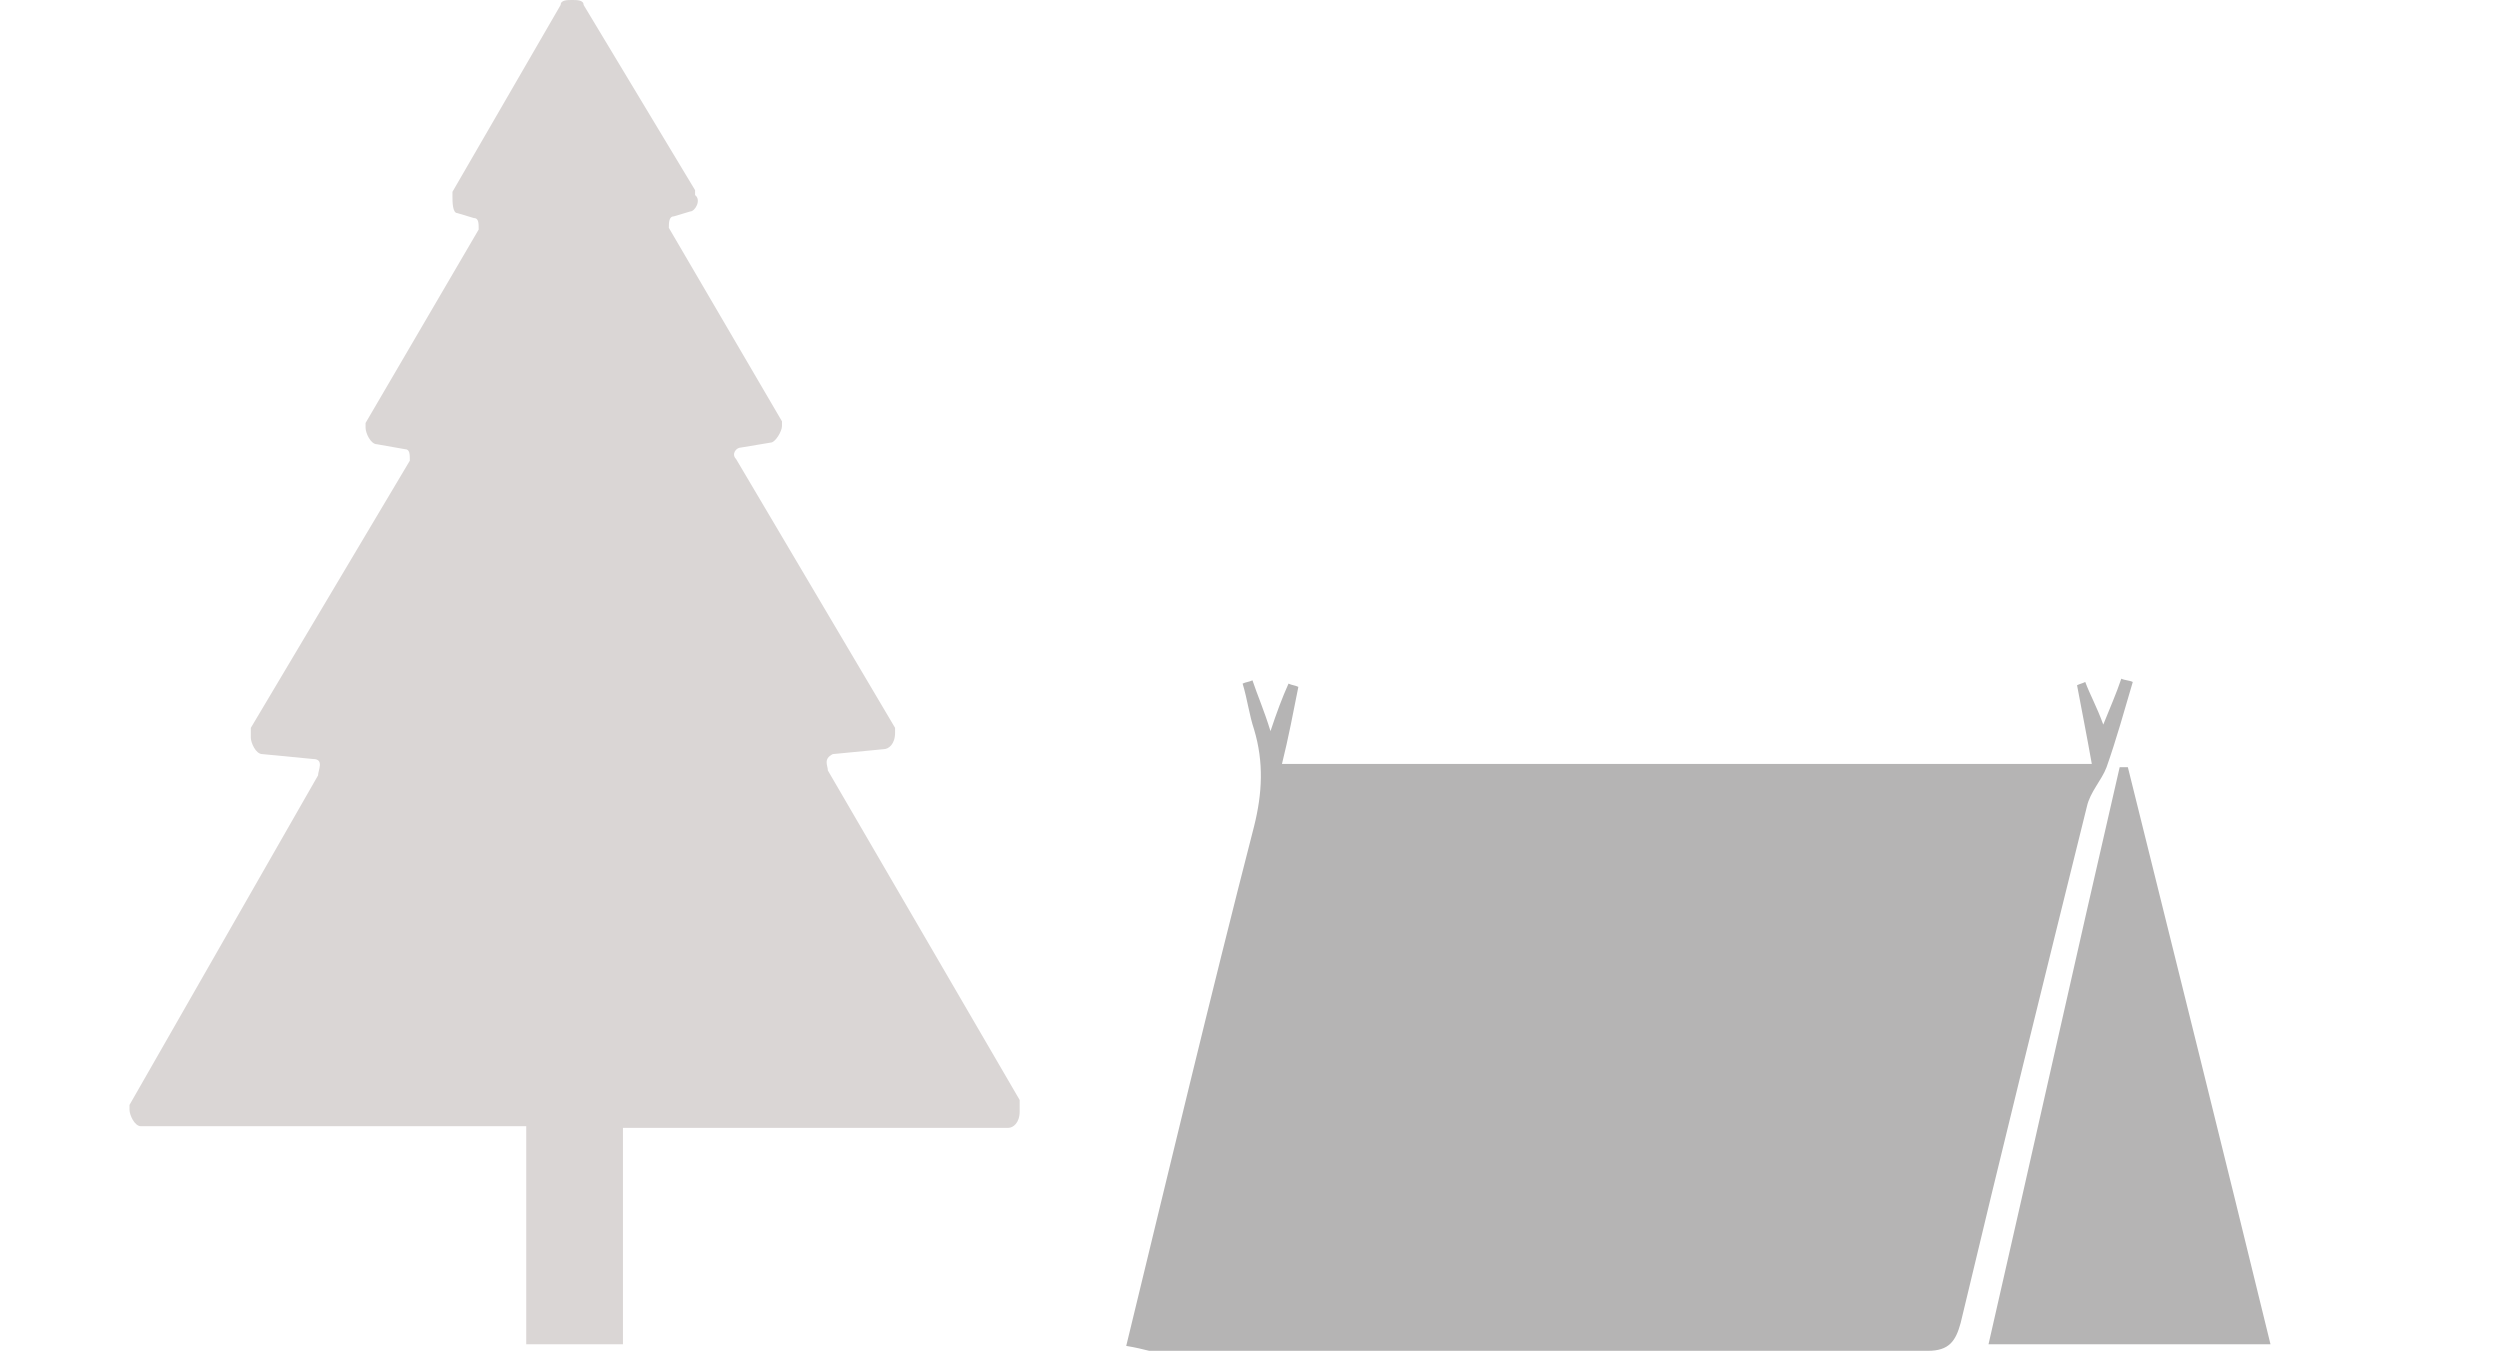
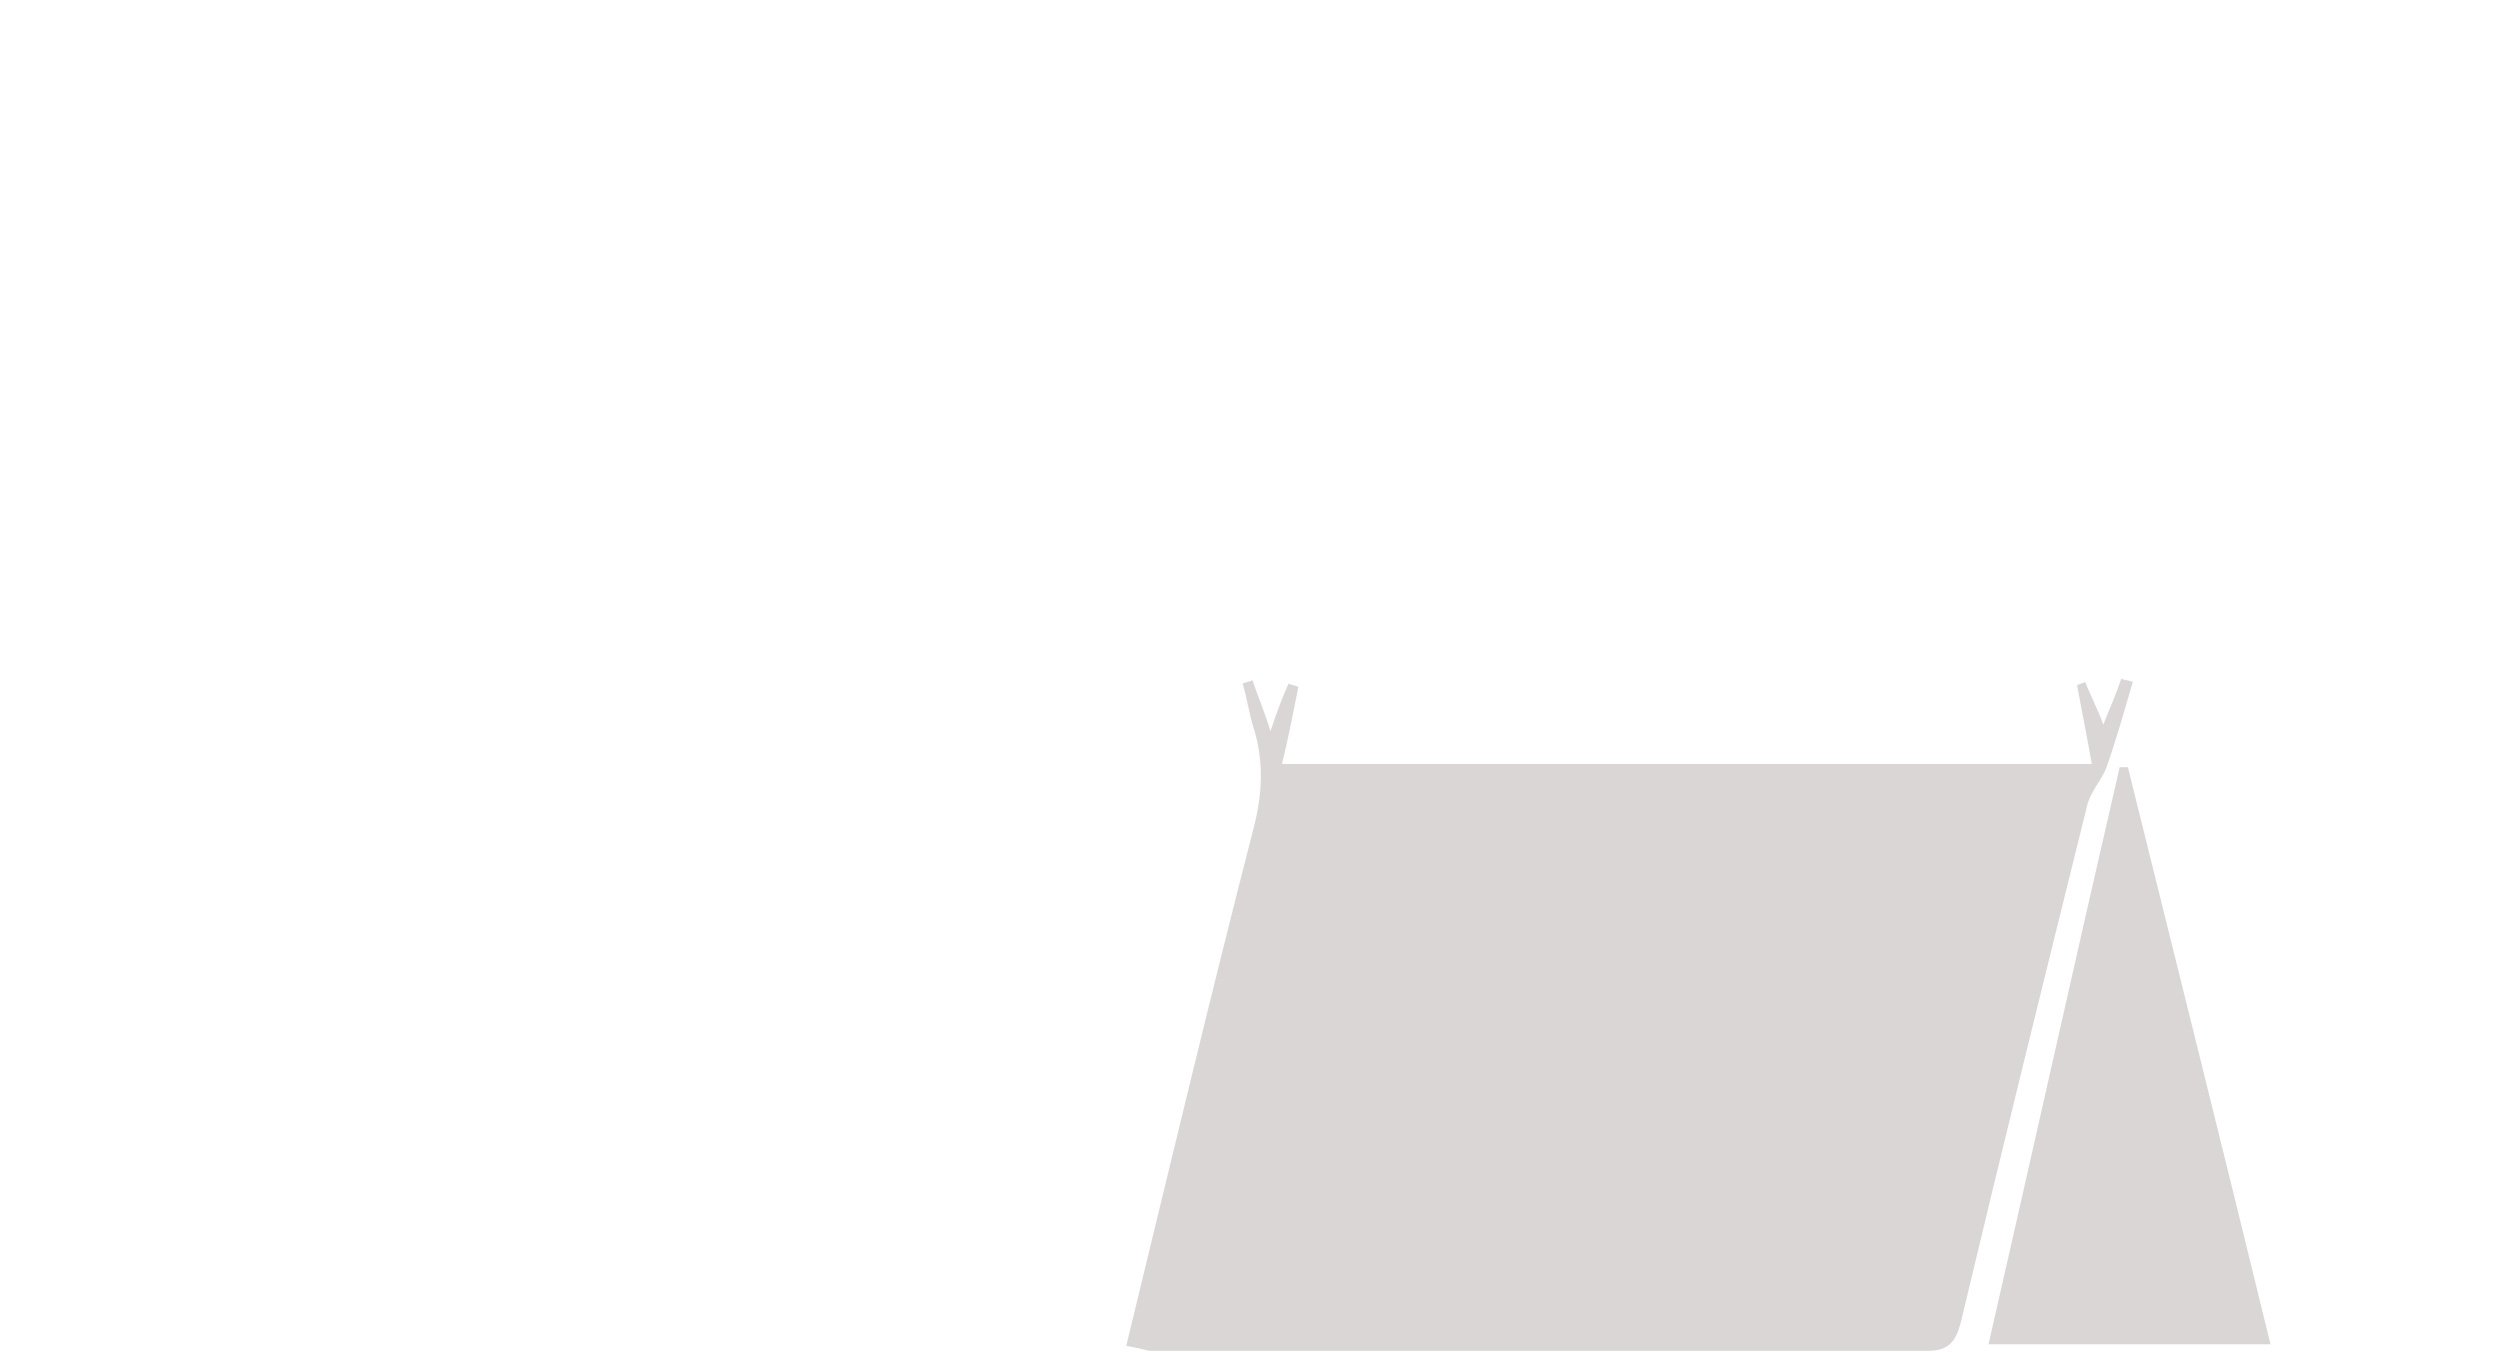
<svg xmlns="http://www.w3.org/2000/svg" version="1.1" id="Ebene_1" x="0px" y="0px" viewBox="0 0 152.5 82.8" style="enable-background:new 0 0 152.5 82.8;" xml:space="preserve">
  <style type="text/css">
	.st0{fill:#DAD6D5;}
- 	.st1{fill:#B5B4B4;}
</style>
-   <path class="st0" d="M62.2,67.1L50.5,47c0-0.3-0.3-0.7,0.3-1l3.1-0.3c0.3,0,0.7-0.3,0.7-1v-0.3L44.9,28c-0.3-0.3,0-0.7,0.3-0.7  L47,27c0.3,0,0.7-0.7,0.7-1v-0.3l-6.9-11.8c0-0.3,0-0.7,0.3-0.7l1-0.3c0.3,0,0.7-0.7,0.3-1c0,0,0,0,0-0.3L35.6,0.3  C35.6,0,35.2,0,34.9,0c-0.3,0-0.7,0-0.7,0.3l-6.6,11.4c0,0,0,0,0,0.3s0,1,0.3,1l1,0.3c0.3,0,0.3,0.3,0.3,0.7l-6.9,11.8v0.3  c0,0.3,0.3,1,0.7,1l1.7,0.3c0.3,0,0.3,0.3,0.3,0.7l-9.7,16.3V45c0,0.3,0.3,1,0.7,1l3.1,0.3c0.7,0,0.3,0.7,0.3,1L7.9,67.4v0.3  c0,0.3,0.3,1,0.7,1h23.5V82H38V68.8h23.5c0.3,0,0.7-0.3,0.7-1C62.2,67.4,62.2,67.1,62.2,67.1z" />
-   <path class="st1" d="M68.7,82.1c2.6-10.7,5.1-21.2,7.8-31.7c0.5-2,0.6-3.9,0-5.9c-0.3-0.9-0.4-1.8-0.7-2.8c0.2-0.1,0.4-0.1,0.6-0.2  c0.3,0.9,0.7,1.8,1.1,3.1c0.4-1.2,0.7-2,1.1-2.9c0.2,0.1,0.4,0.1,0.6,0.2c-0.3,1.5-0.6,3.1-1,4.7c16.5,0,32.8,0,49.4,0  c-0.3-1.7-0.6-3.2-0.9-4.8c0.2-0.1,0.3-0.1,0.5-0.2c0.3,0.8,0.7,1.5,1.1,2.6c0.4-1,0.8-1.9,1.1-2.8c0.2,0.1,0.5,0.1,0.7,0.2  c-0.5,1.7-1,3.5-1.6,5.2c-0.3,0.8-1,1.5-1.2,2.4c-2.6,10.5-5.2,21-7.7,31.5c-0.3,1.1-0.7,1.7-2,1.7c-15.8,0-31.7,0-47.5,0  C69.7,82.3,69.3,82.2,68.7,82.1z" />
-   <path class="st1" d="M129.8,46.8c2.9,11.7,5.8,23.3,8.7,35.2c-5.7,0-11.3,0-17.2,0c2.7-11.8,5.3-23.5,8-35.2  C129.6,46.8,129.7,46.8,129.8,46.8z" />
+   <path class="st0" d="M68.7,82.1c2.6-10.7,5.1-21.2,7.8-31.7c0.5-2,0.6-3.9,0-5.9c-0.3-0.9-0.4-1.8-0.7-2.8c0.2-0.1,0.4-0.1,0.6-0.2  c0.3,0.9,0.7,1.8,1.1,3.1c0.4-1.2,0.7-2,1.1-2.9c0.2,0.1,0.4,0.1,0.6,0.2c-0.3,1.5-0.6,3.1-1,4.7c16.5,0,32.8,0,49.4,0  c-0.3-1.7-0.6-3.2-0.9-4.8c0.2-0.1,0.3-0.1,0.5-0.2c0.3,0.8,0.7,1.5,1.1,2.6c0.4-1,0.8-1.9,1.1-2.8c0.2,0.1,0.5,0.1,0.7,0.2  c-0.5,1.7-1,3.5-1.6,5.2c-0.3,0.8-1,1.5-1.2,2.4c-2.6,10.5-5.2,21-7.7,31.5c-0.3,1.1-0.7,1.7-2,1.7c-15.8,0-31.7,0-47.5,0  C69.7,82.3,69.3,82.2,68.7,82.1z" />
+   <path class="st0" d="M129.8,46.8c2.9,11.7,5.8,23.3,8.7,35.2c-5.7,0-11.3,0-17.2,0c2.7-11.8,5.3-23.5,8-35.2  C129.6,46.8,129.7,46.8,129.8,46.8z" />
</svg>
